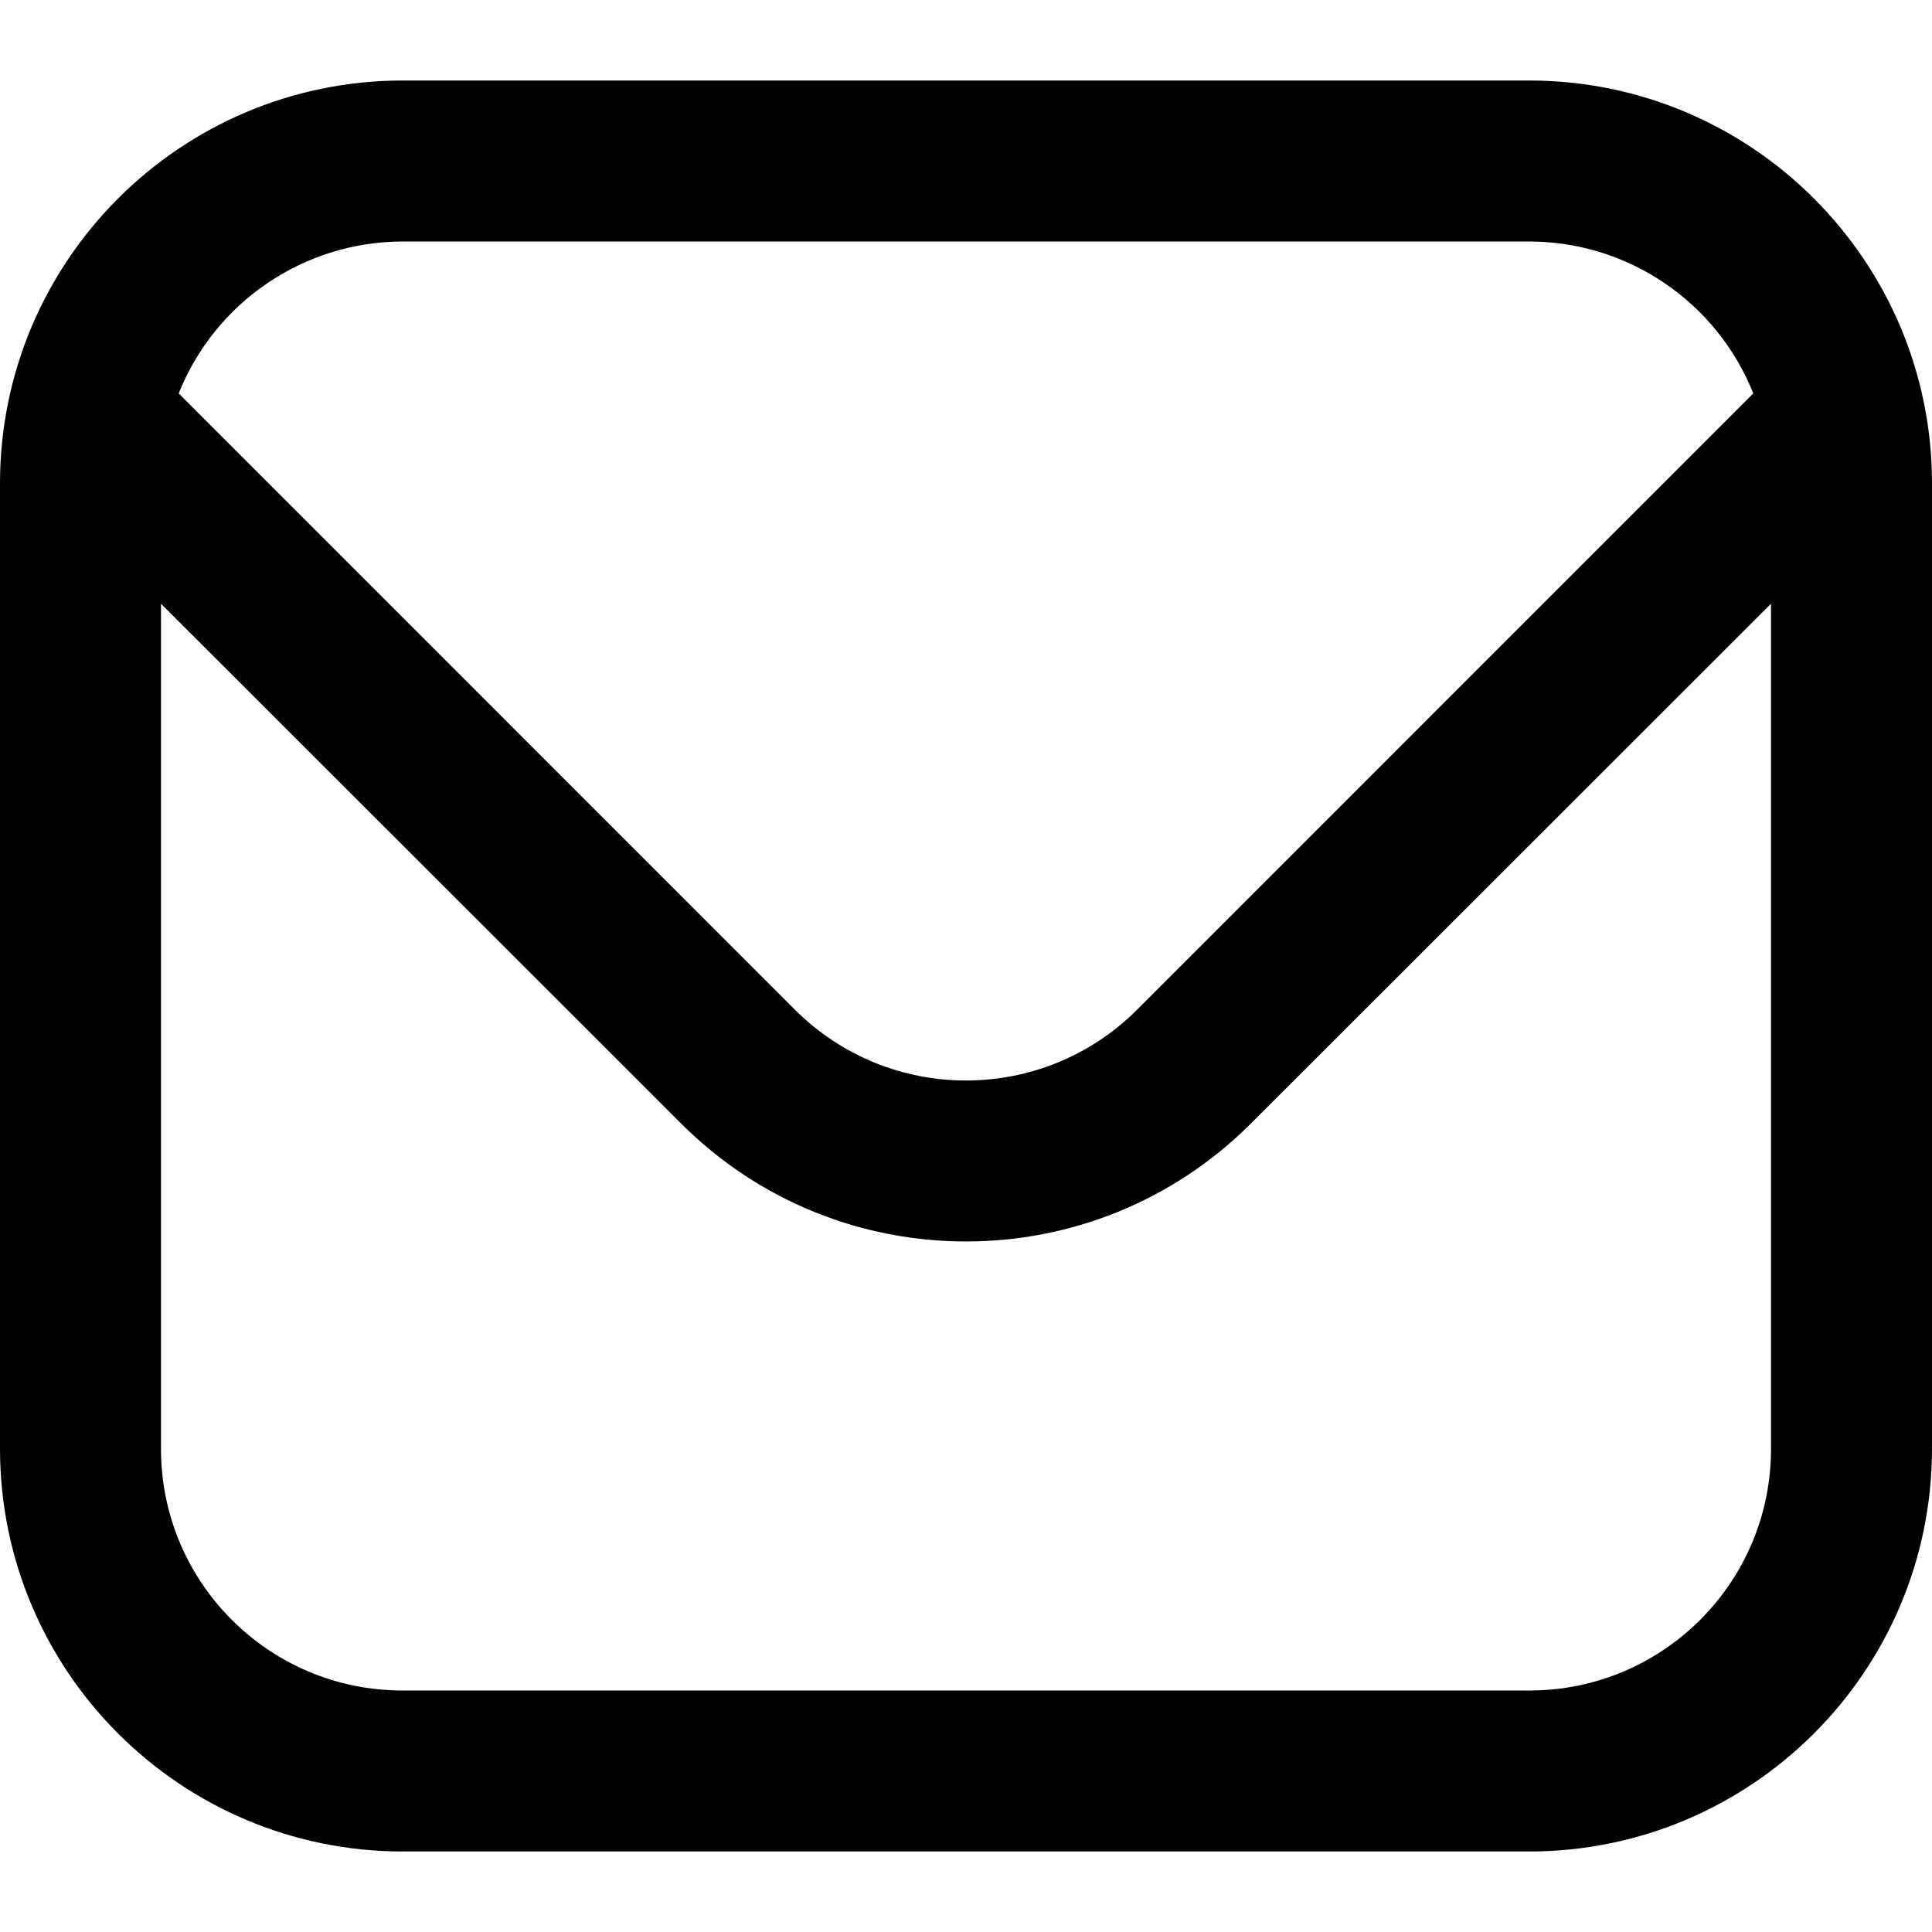
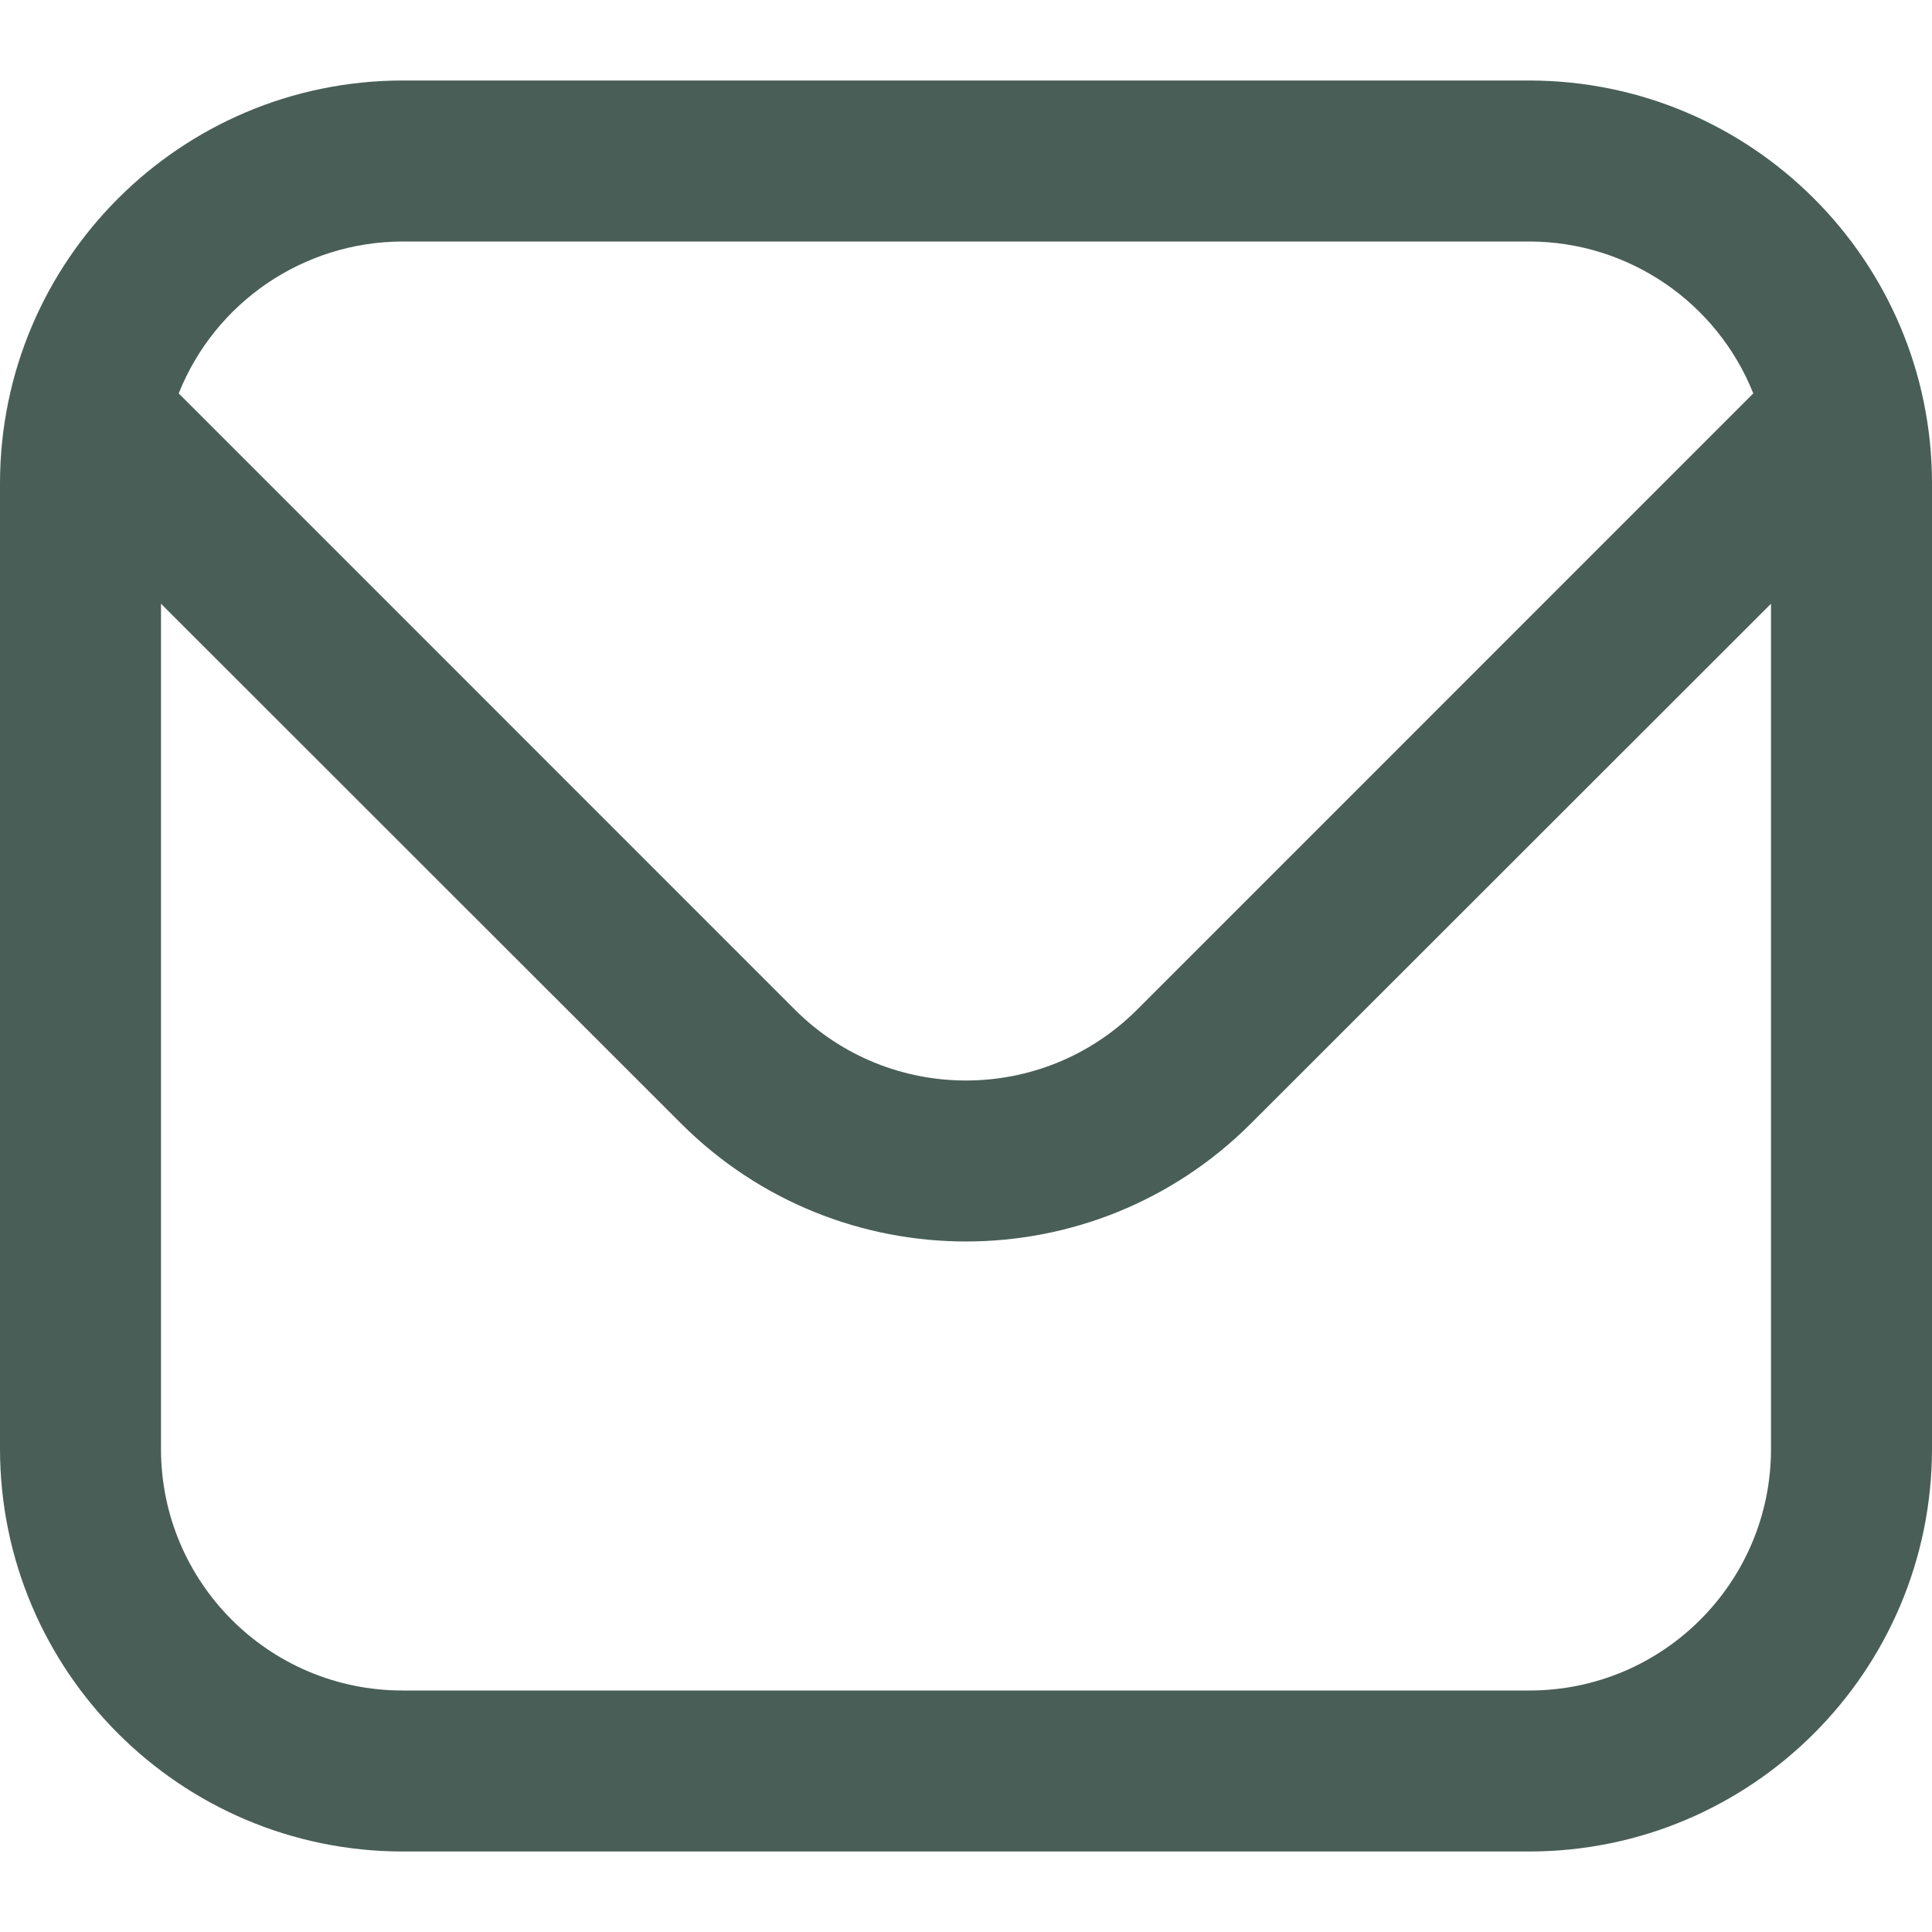
<svg xmlns="http://www.w3.org/2000/svg" id="Outline" viewBox="0 0 24 24" width="512" height="512">
-   <path d="M19,1H5A5.006,5.006,0,0,0,0,6V18a5.006,5.006,0,0,0,5,5H19a5.006,5.006,0,0,0,5-5V6A5.006,5.006,0,0,0,19,1ZM5,3H19a3,3,0,0,1,2.78,1.887l-7.658,7.659a3.007,3.007,0,0,1-4.244,0L2.22,4.887A3,3,0,0,1,5,3ZM19,21H5a3,3,0,0,1-3-3V7.5L8.464,13.96a5.007,5.007,0,0,0,7.072,0L22,7.5V18A3,3,0,0,1,19,21Z" />
+   <path fill="#495e57" d="M19,1H5A5.006,5.006,0,0,0,0,6V18a5.006,5.006,0,0,0,5,5H19a5.006,5.006,0,0,0,5-5V6A5.006,5.006,0,0,0,19,1ZM5,3H19a3,3,0,0,1,2.78,1.887l-7.658,7.659a3.007,3.007,0,0,1-4.244,0L2.22,4.887A3,3,0,0,1,5,3ZM19,21H5a3,3,0,0,1-3-3V7.5L8.464,13.96a5.007,5.007,0,0,0,7.072,0L22,7.5V18A3,3,0,0,1,19,21Z" />
</svg>
